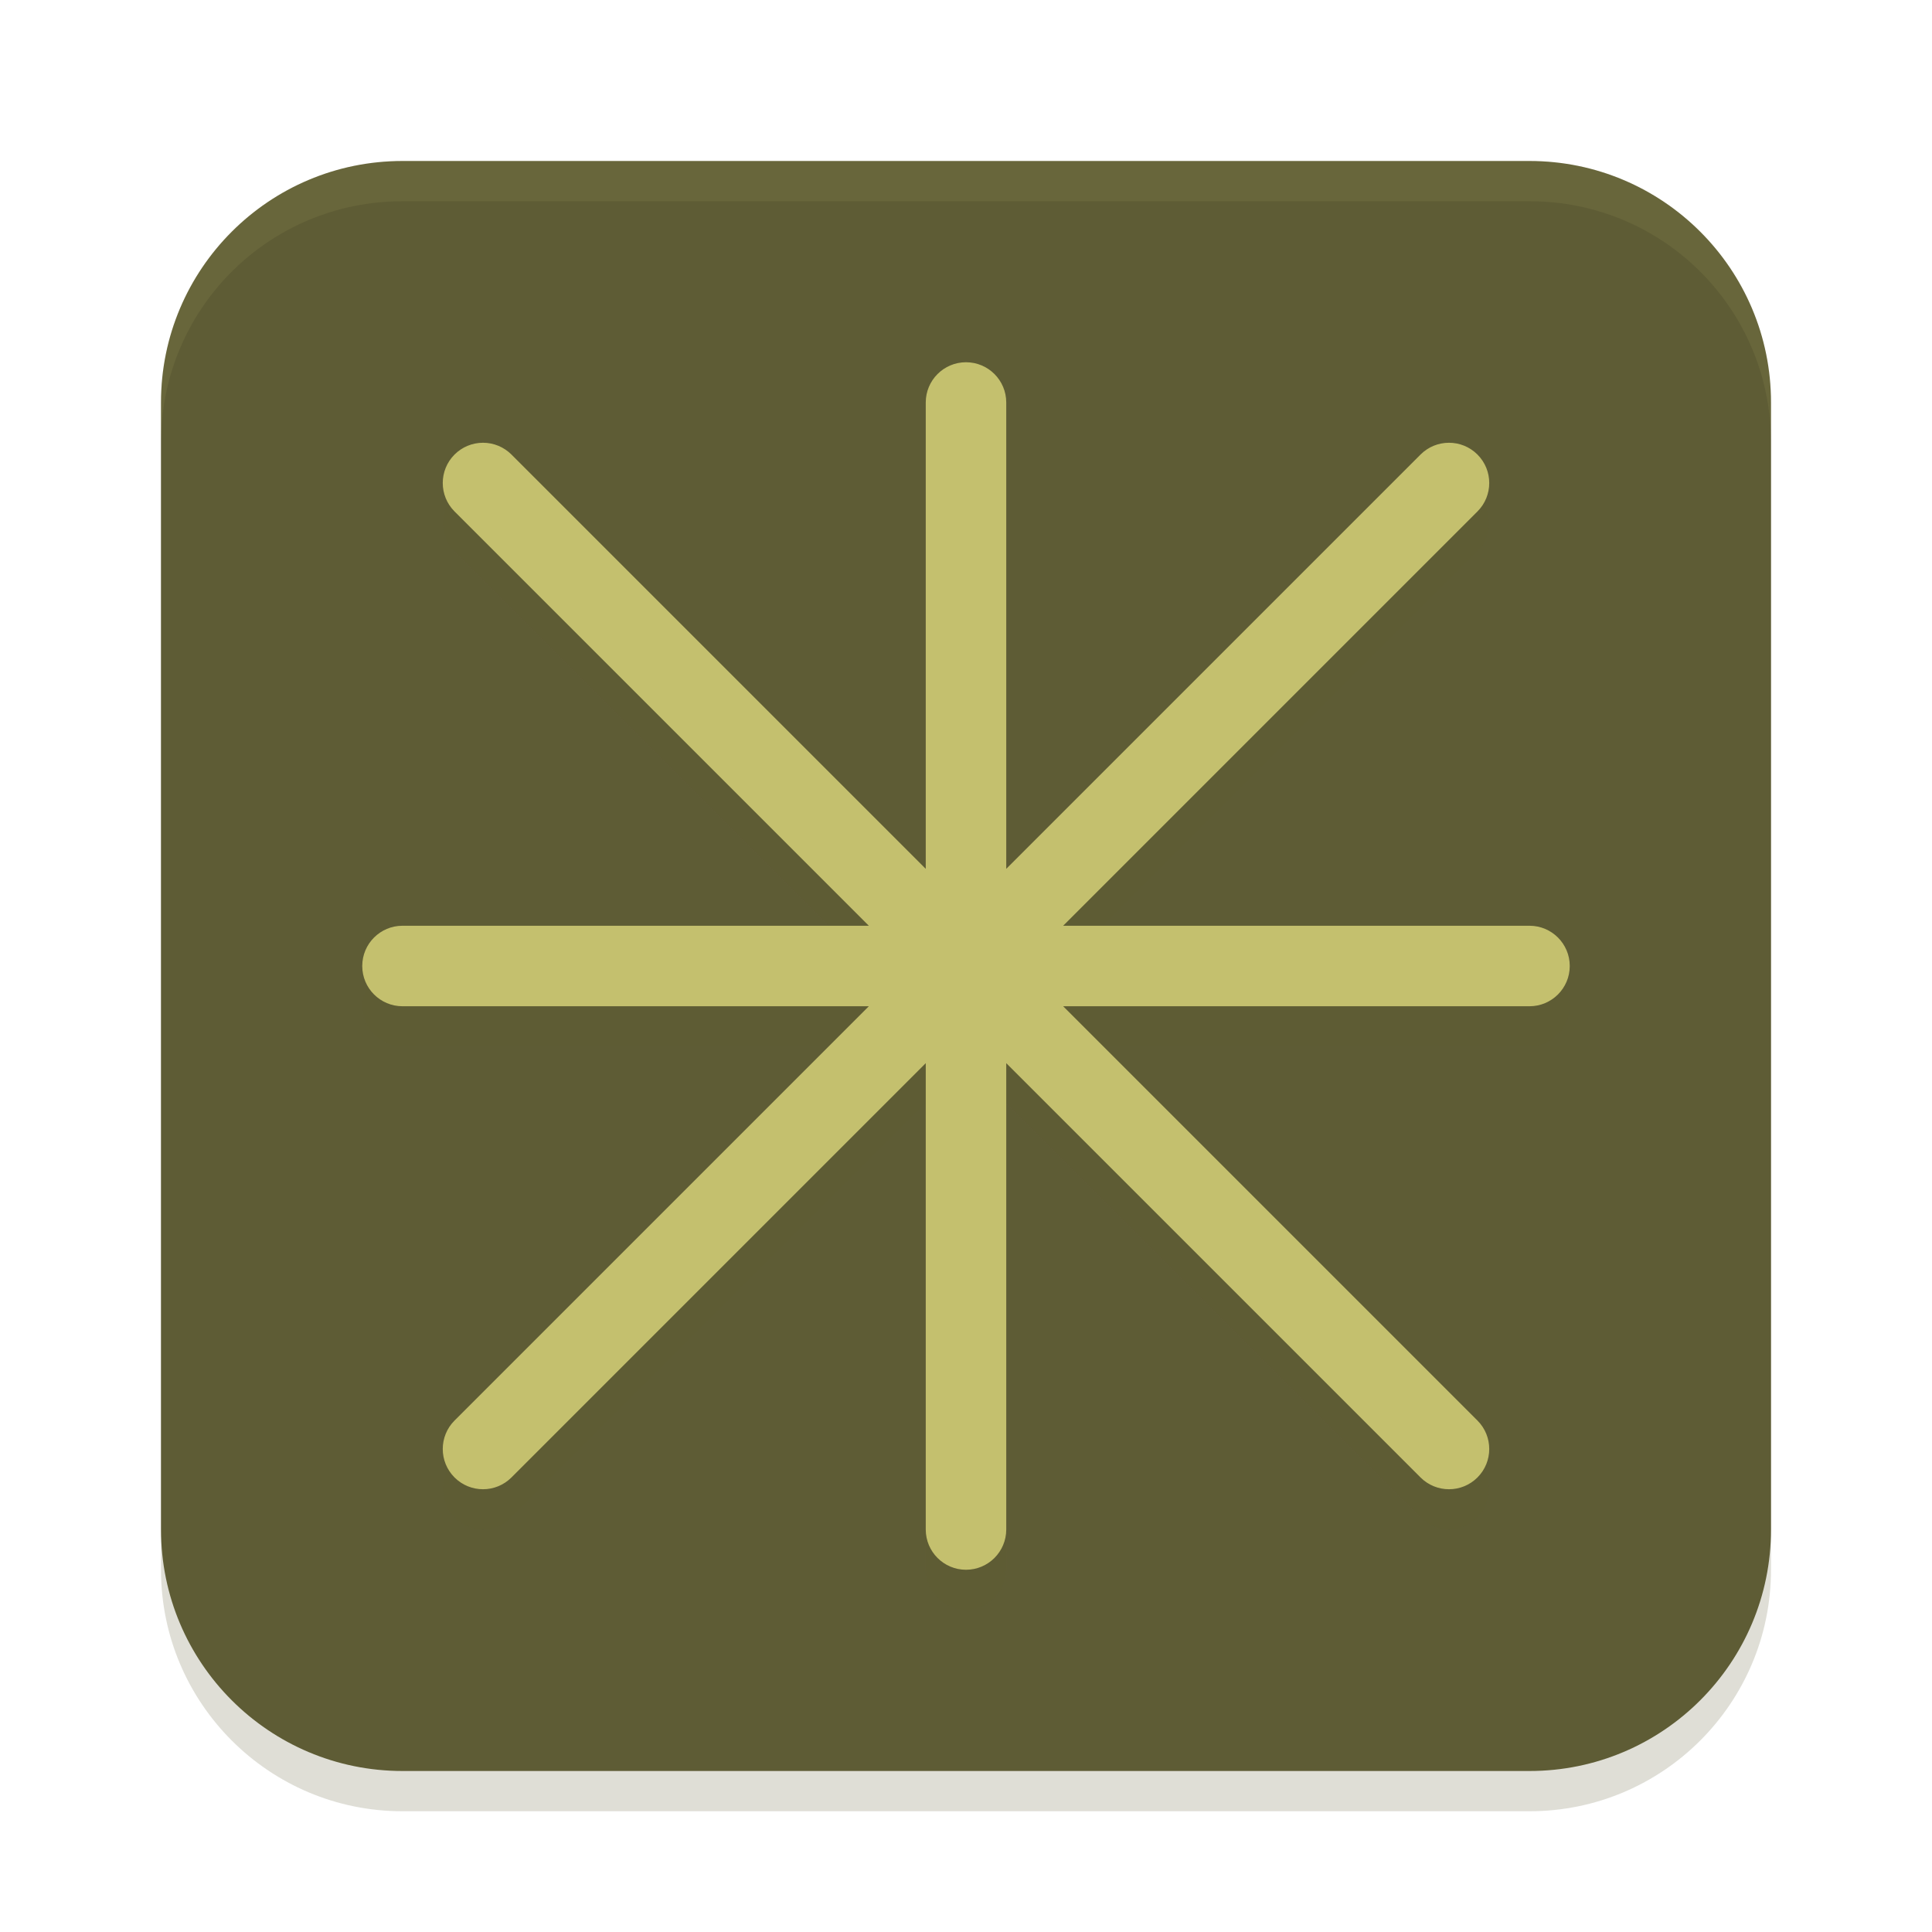
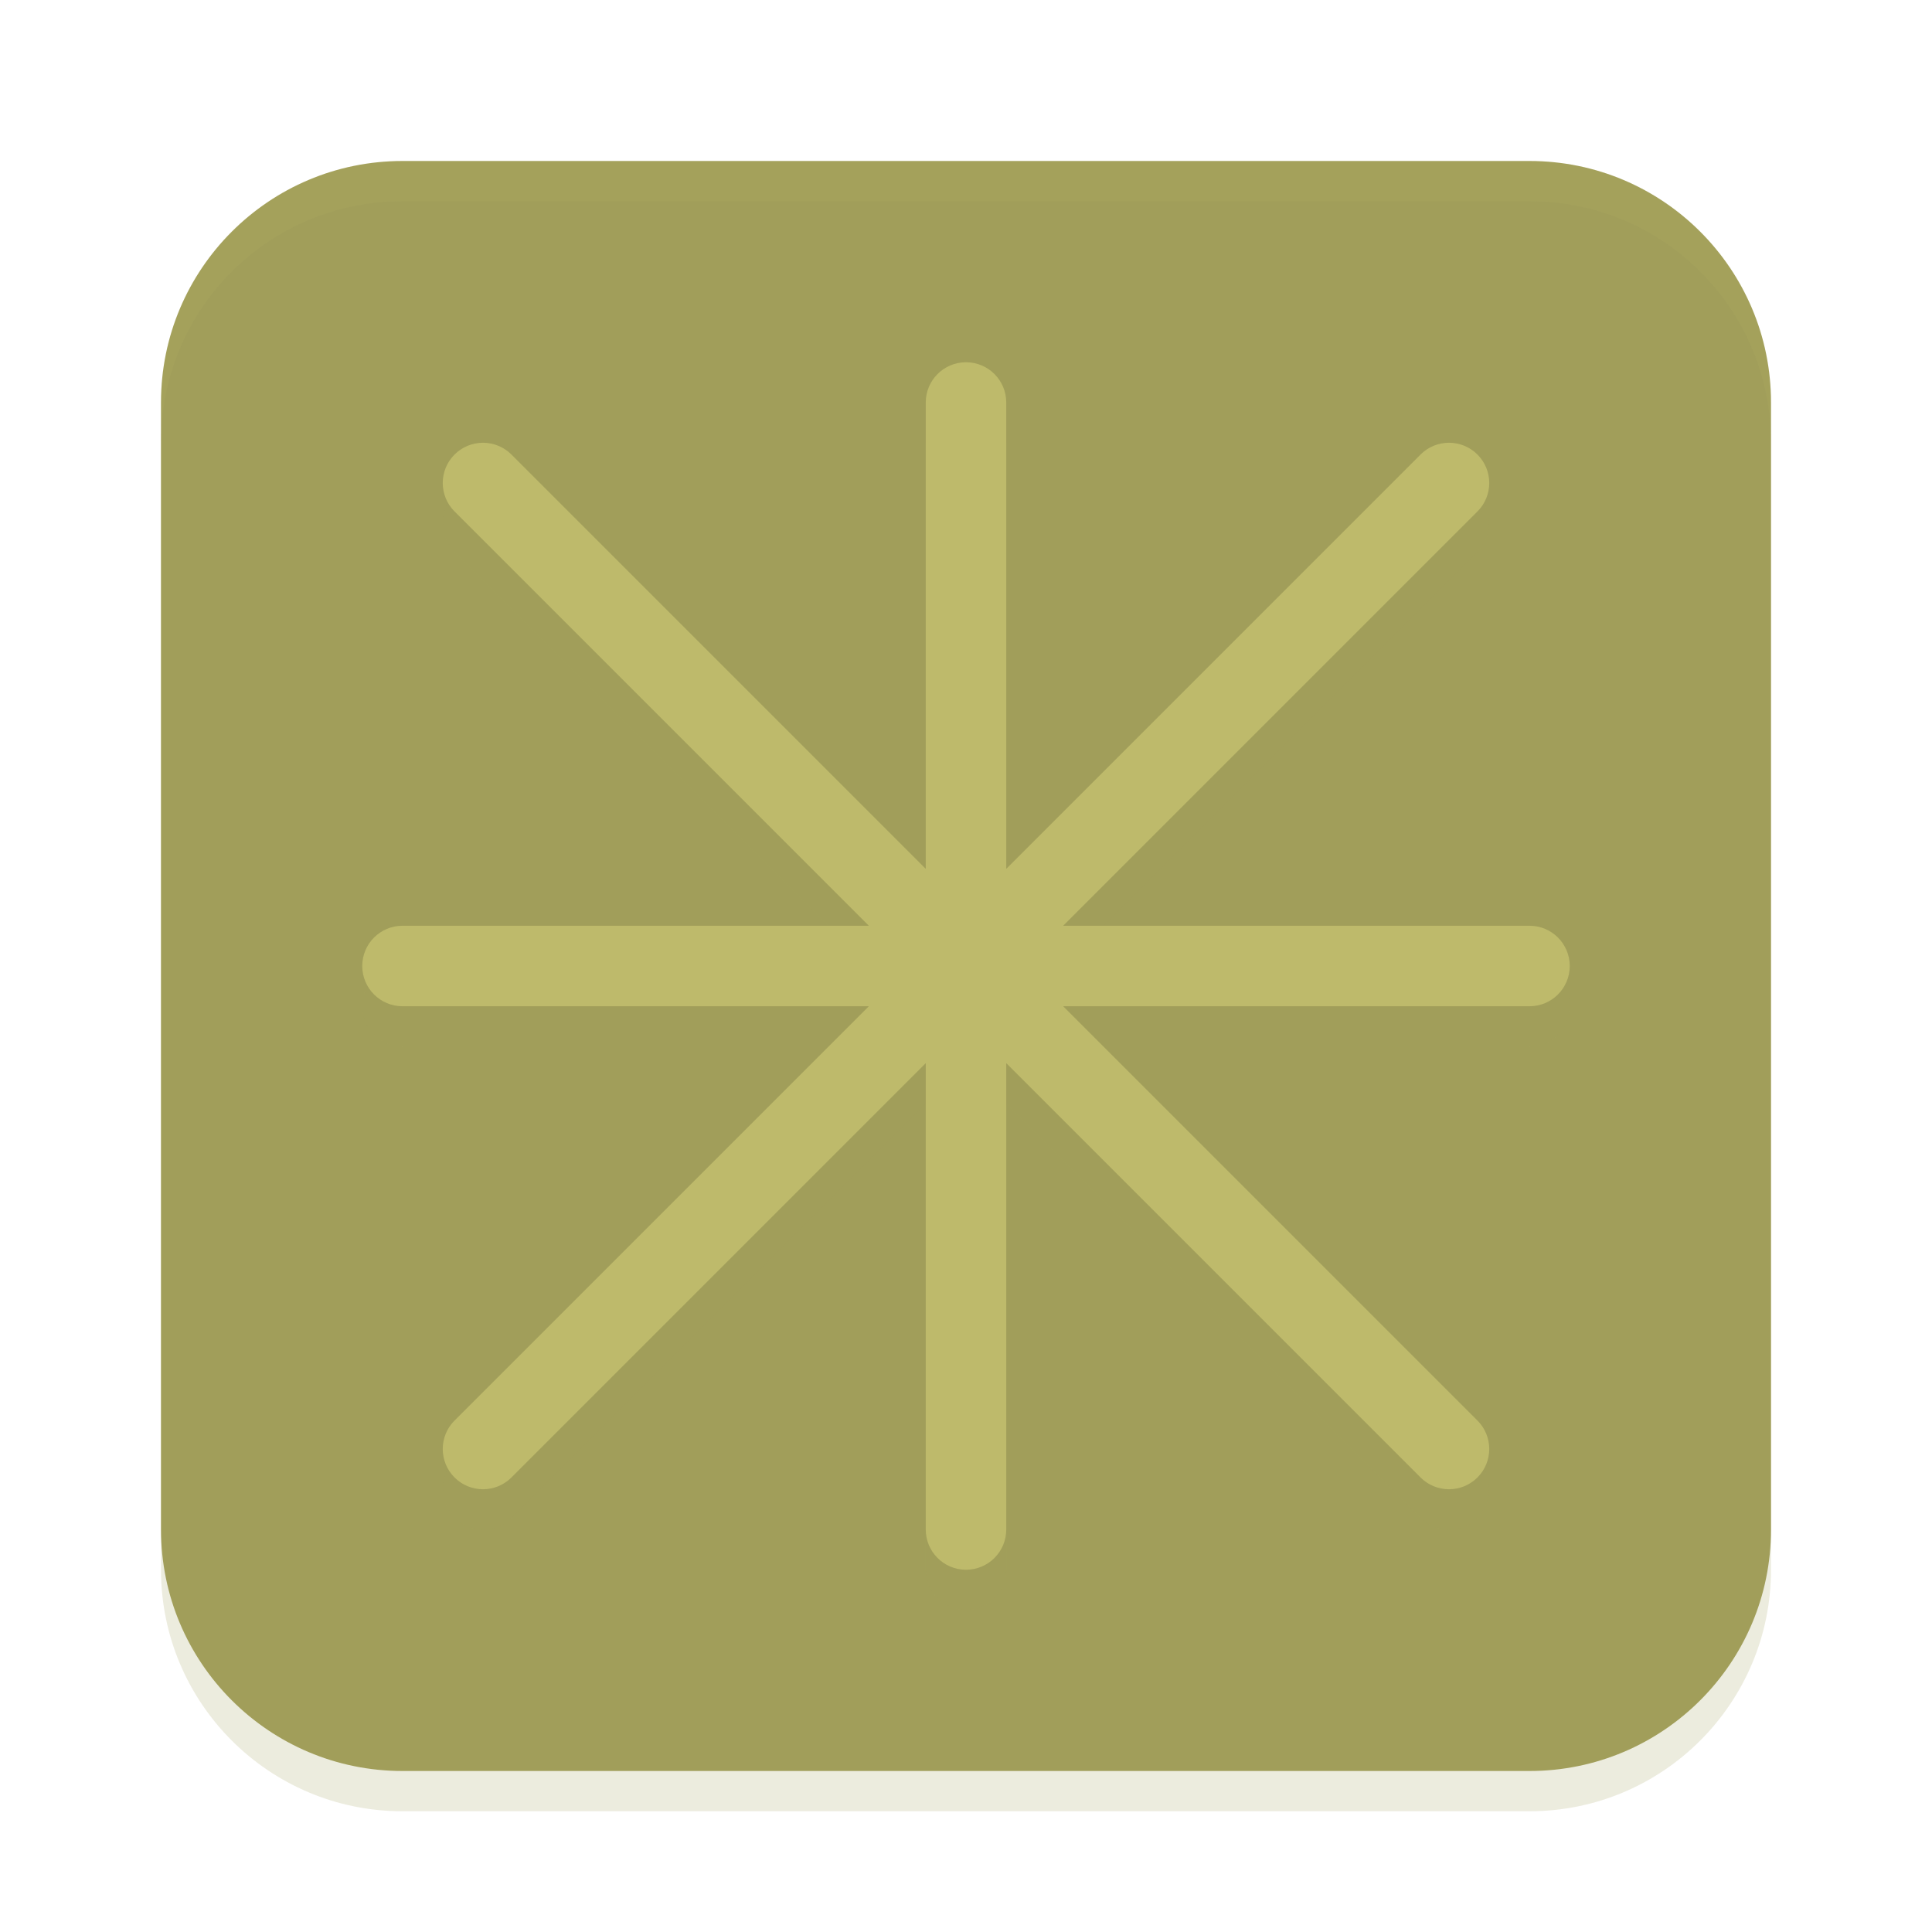
<svg xmlns="http://www.w3.org/2000/svg" width="48" height="48" version="1.1">
-   <rect x="4" y="5" width="40" height="40" rx="6" ry="6" style="opacity:.2" fill="#5d5b34" />
-   <rect x="4" y="4" width="40" height="40" rx="6" ry="6" style="fill:#5e5c35" />
-   <path d="m10 4c-3.324 0-6 2.676-6 6v1c0-3.324 2.676-6 6-6h28c3.324 0 6 2.676 6 6v-1c0-3.324-2.676-6-6-6h-28z" style="fill:#c4c06e;opacity:.1" />
-   <path d="m 24,10 a 1,1 0 0 0 -1,1 V 22.586 L 12.707,12.293 A 1,1 0 0 0 12,12 a 1,1 0 0 0 -0.707,0.293 1,1 0 0 0 0,1.414 L 21.586,24 H 10 a 1,1 0 0 0 -1,1 1,1 0 0 0 1,1 H 21.586 L 11.293,36.293 a 1,1 0 0 0 0,1.414 1,1 0 0 0 1.414,0 L 23,27.414 V 39 a 1,1 0 0 0 1,1 1,1 0 0 0 1,-1 V 27.414 l 10.293,10.293 a 1,1 0 0 0 1.414,0 1,1 0 0 0 0,-1.414 L 26.414,26 H 38 a 1,1 0 0 0 1,-1 1,1 0 0 0 -1,-1 H 26.414 L 36.707,13.707 a 1,1 0 0 0 0,-1.414 1,1 0 0 0 -1.414,0 L 25,22.586 V 11 a 1,1 0 0 0 -1,-1 z" style="opacity:.2" fill="#5d5b34" />
-   <path d="m24 9a1 1 0 0 0-1 1v11.586l-10.293-10.293a1 1 0 0 0-0.707-0.293 1 1 0 0 0-0.707 0.293 1 1 0 0 0 0 1.414l10.293 10.293h-11.586a1 1 0 0 0-1 1 1 1 0 0 0 1 1h11.586l-10.293 10.293a1 1 0 0 0 0 1.414 1 1 0 0 0 1.414 0l10.293-10.293v11.586a1 1 0 0 0 1 1 1 1 0 0 0 1-1v-11.586l10.293 10.293a1 1 0 0 0 1.414 0 1 1 0 0 0 0-1.414l-10.293-10.293h11.586a1 1 0 0 0 1-1 1 1 0 0 0-1-1h-11.586l10.293-10.293a1 1 0 0 0 0-1.414 1 1 0 0 0-1.414 0l-10.293 10.293v-11.586a1 1 0 0 0-1-1z" style="fill:#c4c06e" />
+   <rect x="4" y="5" width="40" height="40" rx="6" ry="6" style="opacity:.2" fill="#a19e5a" />
+   <rect x="4" y="4" width="40" height="40" rx="6" ry="6" style="fill:#a19e5a" />
+   <path d="m10 4c-3.324 0-6 2.676-6 6v1c0-3.324 2.676-6 6-6h28c3.324 0 6 2.676 6 6v-1c0-3.324-2.676-6-6-6h-28z" style="fill:#beba6b;opacity:.1" />
+   <path d="m 24,10 a 1,1 0 0 0 -1,1 V 22.586 L 12.707,12.293 A 1,1 0 0 0 12,12 a 1,1 0 0 0 -0.707,0.293 1,1 0 0 0 0,1.414 L 21.586,24 H 10 a 1,1 0 0 0 -1,1 1,1 0 0 0 1,1 H 21.586 L 11.293,36.293 a 1,1 0 0 0 0,1.414 1,1 0 0 0 1.414,0 L 23,27.414 V 39 a 1,1 0 0 0 1,1 1,1 0 0 0 1,-1 V 27.414 l 10.293,10.293 a 1,1 0 0 0 1.414,0 1,1 0 0 0 0,-1.414 L 26.414,26 H 38 a 1,1 0 0 0 1,-1 1,1 0 0 0 -1,-1 H 26.414 L 36.707,13.707 a 1,1 0 0 0 0,-1.414 1,1 0 0 0 -1.414,0 L 25,22.586 V 11 a 1,1 0 0 0 -1,-1 z" style="opacity:.2" fill="#a19e5a" />
+   <path d="m24 9a1 1 0 0 0-1 1v11.586l-10.293-10.293a1 1 0 0 0-0.707-0.293 1 1 0 0 0-0.707 0.293 1 1 0 0 0 0 1.414l10.293 10.293h-11.586a1 1 0 0 0-1 1 1 1 0 0 0 1 1h11.586l-10.293 10.293a1 1 0 0 0 0 1.414 1 1 0 0 0 1.414 0l10.293-10.293v11.586a1 1 0 0 0 1 1 1 1 0 0 0 1-1v-11.586l10.293 10.293a1 1 0 0 0 1.414 0 1 1 0 0 0 0-1.414l-10.293-10.293h11.586a1 1 0 0 0 1-1 1 1 0 0 0-1-1h-11.586l10.293-10.293a1 1 0 0 0 0-1.414 1 1 0 0 0-1.414 0l-10.293 10.293v-11.586a1 1 0 0 0-1-1z" style="fill:#beba6b" />
</svg>
